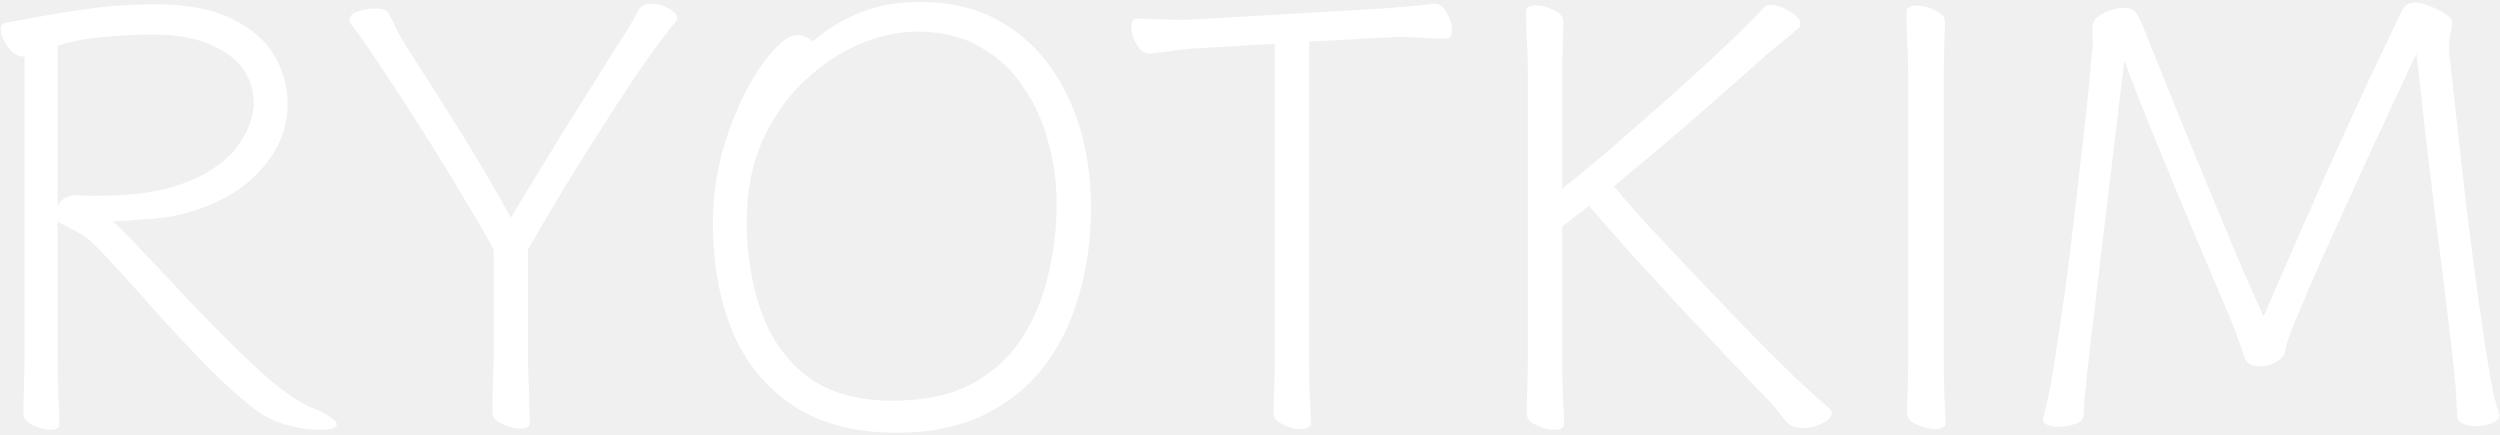
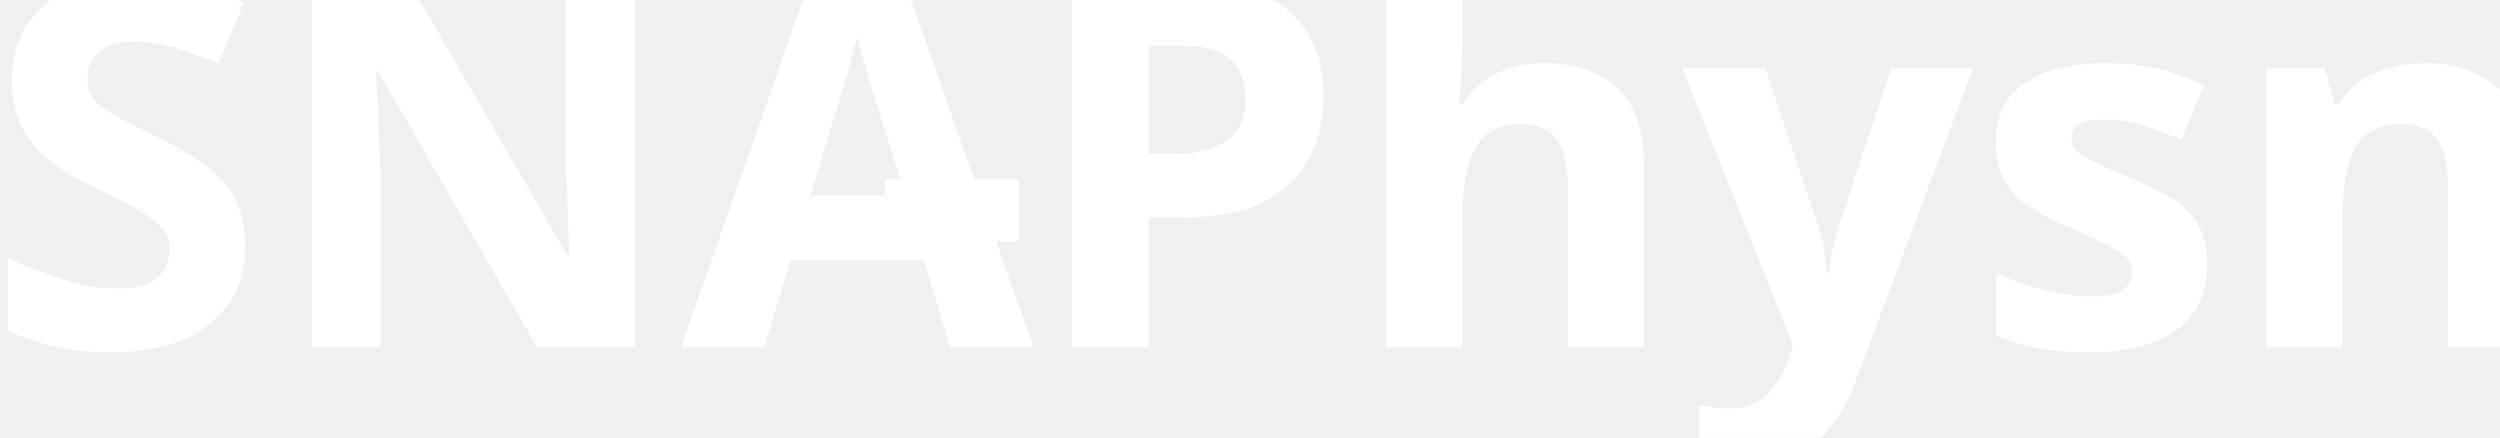
- <svg xmlns="http://www.w3.org/2000/svg" width="443" height="77" viewBox="0 0 443 77" fill="none">
-   <path d="M4.34 10.005H4.025C3.115 10.005 2.24 9.445 1.4 8.325C0.56 7.135 0.14 6.085 0.14 5.175C0.14 4.475 0.455 4.09 1.085 4.02C4.515 3.39 7.42 2.865 9.8 2.445C12.25 2.025 14.385 1.71 16.205 1.5C18.025 1.22 19.81 1.045 21.56 0.975C23.38 0.835 25.375 0.765 27.545 0.765C33.215 0.765 37.765 1.64 41.195 3.39C44.625 5.07 47.11 7.24 48.65 9.9C50.19 12.56 50.96 15.325 50.96 18.195C50.96 21.905 49.945 25.16 47.915 27.96C45.955 30.76 43.435 33.035 40.355 34.785C37.275 36.465 34.09 37.62 30.8 38.25C29.82 38.46 28.56 38.635 27.02 38.775C25.55 38.845 24.115 38.95 22.715 39.09C22.225 39.09 21.735 39.125 21.245 39.195C20.825 39.195 20.405 39.195 19.985 39.195C21.665 40.735 23.59 42.695 25.76 45.075C28 47.385 30.345 49.87 32.795 52.53C35.315 55.19 37.835 57.78 40.355 60.3C42.875 62.82 45.255 65.06 47.495 67.02C48.755 68.14 50.155 69.225 51.695 70.275C53.305 71.325 54.6 72.025 55.58 72.375C56.7 72.795 57.645 73.285 58.415 73.845C59.255 74.335 59.675 74.79 59.675 75.21C59.675 75.84 58.695 76.155 56.735 76.155C54.705 76.155 52.64 75.84 50.54 75.21C48.44 74.65 46.445 73.6 44.555 72.06C42.175 70.17 39.69 67.93 37.1 65.34C34.51 62.68 31.92 59.95 29.33 57.15C26.81 54.28 24.395 51.585 22.085 49.065C19.845 46.545 17.885 44.48 16.205 42.87C15.435 42.1 14.315 41.365 12.845 40.665C11.445 39.965 10.57 39.475 10.22 39.195V62.925C10.22 65.305 10.255 67.65 10.325 69.96C10.465 72.2 10.535 73.915 10.535 75.105C10.535 75.805 9.975 76.155 8.855 76.155C7.945 76.155 6.93 75.875 5.81 75.315C4.69 74.825 4.13 74.125 4.13 73.215C4.13 72.375 4.165 70.94 4.235 68.91C4.305 66.88 4.34 64.85 4.34 62.82V10.005ZM14 34.575C14.56 34.645 15.12 34.68 15.68 34.68C16.31 34.68 16.94 34.68 17.57 34.68C22.47 34.68 26.565 34.225 29.855 33.315C33.145 32.405 35.805 31.25 37.835 29.85C39.865 28.45 41.37 27.015 42.35 25.545C43.4 24.005 44.1 22.605 44.45 21.345C44.8 20.085 44.975 19.175 44.975 18.615C44.975 14.625 43.33 11.545 40.04 9.375C36.75 7.205 32.515 6.12 27.335 6.12C24.535 6.12 21.56 6.26 18.41 6.54C15.26 6.82 12.53 7.345 10.22 8.115V36.57C10.57 35.8 11.06 35.275 11.69 34.995C12.32 34.715 12.985 34.575 13.685 34.575H14Z" fill="white" />
-   <path d="M87.475 44.235C85.935 41.365 84.15 38.285 82.12 34.995C80.16 31.635 78.13 28.31 76.03 25.02C73.93 21.66 71.935 18.545 70.045 15.675C68.155 12.805 66.545 10.39 65.215 8.43C63.885 6.47 62.975 5.21 62.485 4.65C62.135 4.3 61.96 3.915 61.96 3.495C61.96 2.795 62.45 2.305 63.43 2.025C64.41 1.675 65.39 1.5 66.37 1.5C67.63 1.5 68.4 1.71 68.68 2.13C69.24 3.04 69.8 4.125 70.36 5.385C70.99 6.575 71.62 7.66 72.25 8.64C75.26 13.26 78.375 18.16 81.595 23.34C84.815 28.52 87.79 33.595 90.52 38.565C93.6 33.455 96.61 28.52 99.55 23.76C102.56 18.93 105.675 13.96 108.895 8.85C109.805 7.45 110.61 6.19 111.31 5.07C112.01 3.88 112.64 2.76 113.2 1.71C113.62 1.01 114.39 0.66 115.51 0.66C116.49 0.66 117.47 0.94 118.45 1.5C119.5 2.06 120.025 2.62 120.025 3.18C120.025 3.25 119.955 3.425 119.815 3.705C118.275 5.595 116.385 8.115 114.145 11.265C111.975 14.415 109.665 17.915 107.215 21.765C104.765 25.545 102.35 29.395 99.97 33.315C97.59 37.235 95.455 40.875 93.565 44.235V63.765C93.565 64.605 93.6 65.76 93.67 67.23C93.74 68.7 93.775 70.135 93.775 71.535C93.845 72.935 93.88 74.055 93.88 74.895C93.88 75.595 93.285 75.945 92.095 75.945C91.115 75.945 90.065 75.665 88.945 75.105C87.825 74.615 87.265 73.915 87.265 73.005C87.265 72.445 87.265 71.605 87.265 70.485C87.335 69.295 87.37 68.07 87.37 66.81C87.44 65.55 87.475 64.5 87.475 63.66V44.235Z" fill="white" />
-   <path d="M143.974 7.38C146.494 5.21 149.294 3.495 152.374 2.235C155.454 0.975 159.024 0.345 163.084 0.345C169.384 0.345 174.774 1.92 179.254 5.07C183.804 8.22 187.269 12.56 189.649 18.09C192.099 23.55 193.324 29.815 193.324 36.885C193.324 42.275 192.624 47.385 191.224 52.215C189.894 56.975 187.829 61.21 185.029 64.92C182.229 68.56 178.659 71.43 174.319 73.53C169.979 75.63 164.869 76.68 158.989 76.68C151.499 76.68 145.339 75.07 140.509 71.85C135.679 68.63 132.109 64.255 129.799 58.725C127.489 53.125 126.334 46.755 126.334 39.615C126.334 35.345 126.859 31.215 127.909 27.225C129.029 23.235 130.394 19.665 132.004 16.515C133.614 13.365 135.259 10.88 136.939 9.06C138.619 7.17 140.054 6.225 141.244 6.225C141.804 6.225 142.329 6.33 142.819 6.54C143.309 6.75 143.694 7.03 143.974 7.38ZM158.149 71.01C163.609 71.01 168.194 70.065 171.904 68.175C175.614 66.215 178.589 63.59 180.829 60.3C183.069 56.94 184.679 53.195 185.659 49.065C186.709 44.865 187.234 40.525 187.234 36.045C187.234 32.405 186.744 28.8 185.764 25.23C184.854 21.66 183.384 18.405 181.354 15.465C179.394 12.455 176.839 10.075 173.689 8.325C170.609 6.505 166.864 5.595 162.454 5.595C159.374 5.595 156.084 6.295 152.584 7.695C149.154 9.095 145.899 11.23 142.819 14.1C139.739 16.9 137.219 20.4 135.259 24.6C133.299 28.8 132.319 33.735 132.319 39.405C132.319 45.005 133.159 50.22 134.839 55.05C136.519 59.88 139.249 63.765 143.029 66.705C146.879 69.575 151.919 71.01 158.149 71.01Z" fill="white" />
-   <path d="M225.886 7.8H225.781C225.431 7.8 224.556 7.835 223.156 7.905C221.756 7.975 220.216 8.08 218.536 8.22C216.926 8.29 215.526 8.36 214.336 8.43C213.146 8.5 212.551 8.535 212.551 8.535C210.801 8.605 209.086 8.78 207.406 9.06C205.796 9.27 204.606 9.41 203.836 9.48H203.731C202.821 9.48 202.051 8.955 201.421 7.905C200.791 6.785 200.476 5.77 200.476 4.86C200.476 3.81 200.861 3.285 201.631 3.285C202.191 3.285 203.171 3.32 204.571 3.39C205.971 3.46 207.476 3.495 209.086 3.495C209.646 3.495 210.206 3.495 210.766 3.495C211.396 3.425 211.956 3.39 212.446 3.39L245.206 1.5C246.816 1.36 248.461 1.22 250.141 1.08C251.821 0.94 253.081 0.8 253.921 0.66H254.236C255.076 0.66 255.776 1.185 256.336 2.235C256.966 3.285 257.281 4.3 257.281 5.28C257.281 6.33 256.896 6.855 256.126 6.855C255.426 6.855 254.271 6.82 252.661 6.75C251.051 6.61 249.406 6.54 247.726 6.54C247.306 6.54 246.886 6.575 246.466 6.645C246.046 6.645 245.661 6.645 245.311 6.645L231.976 7.38V63.87C231.976 66.04 232.011 68.14 232.081 70.17C232.221 72.2 232.291 73.81 232.291 75C232.291 75.35 232.116 75.595 231.766 75.735C231.416 75.945 230.996 76.05 230.506 76.05C229.526 76.05 228.476 75.77 227.356 75.21C226.236 74.72 225.676 74.02 225.676 73.11C225.676 72.27 225.711 70.975 225.781 69.225C225.851 67.405 225.886 65.585 225.886 63.765V7.8Z" fill="white" />
-   <path d="M270.737 13.155C270.737 10.985 270.666 8.885 270.526 6.855C270.456 4.825 270.422 3.215 270.422 2.025C270.422 1.325 271.017 0.975 272.207 0.975C273.187 0.975 274.237 1.255 275.357 1.815C276.477 2.305 277.036 3.005 277.036 3.915C277.036 4.755 277.001 6.085 276.931 7.905C276.861 9.655 276.827 11.44 276.827 13.26V33.42C278.717 31.95 281.201 29.92 284.281 27.33C287.361 24.67 290.651 21.8 294.151 18.72C297.721 15.57 301.117 12.49 304.337 9.48C307.627 6.4 310.391 3.67 312.632 1.29C312.842 1.01 313.227 0.87 313.786 0.87C314.766 0.87 315.887 1.255 317.147 2.025C318.407 2.795 319.036 3.53 319.036 4.23C319.036 4.51 318.931 4.755 318.721 4.965C317.671 5.875 316.447 6.89 315.047 8.01C313.647 9.13 312.072 10.495 310.322 12.105C307.172 14.905 303.461 18.16 299.191 21.87C294.991 25.51 290.581 29.22 285.961 33C287.431 34.75 289.391 36.99 291.841 39.72C294.361 42.38 297.091 45.285 300.031 48.435C303.041 51.585 306.051 54.735 309.061 57.885C312.071 60.965 314.906 63.8 317.566 66.39C320.226 68.91 322.431 70.905 324.181 72.375C324.461 72.585 324.602 72.865 324.602 73.215C324.602 73.845 324.042 74.44 322.922 75C321.872 75.56 320.717 75.84 319.457 75.84C318.057 75.84 317.007 75.385 316.307 74.475C315.887 73.915 315.396 73.285 314.836 72.585C314.276 71.885 313.542 71.08 312.632 70.17C310.672 68.14 308.396 65.76 305.806 63.03C303.216 60.23 300.452 57.29 297.512 54.21C294.642 51.06 291.807 47.98 289.007 44.97C286.277 41.89 283.792 39.055 281.552 36.465C280.782 37.095 279.977 37.725 279.137 38.355C278.367 38.985 277.597 39.58 276.827 40.14V63.345C276.827 65.725 276.861 68 276.931 70.17C277.071 72.27 277.142 73.915 277.142 75.105C277.142 75.805 276.547 76.155 275.357 76.155C274.377 76.155 273.327 75.875 272.207 75.315C271.087 74.825 270.526 74.125 270.526 73.215C270.526 72.375 270.562 71.01 270.632 69.12C270.701 67.23 270.737 65.27 270.737 63.24V13.155Z" fill="white" />
-   <path d="M338.134 13.155C338.134 10.985 338.064 8.885 337.924 6.855C337.854 4.825 337.819 3.215 337.819 2.025C337.819 1.675 337.994 1.43 338.344 1.29C338.694 1.08 339.114 0.975 339.604 0.975C340.654 0.975 341.739 1.255 342.859 1.815C344.049 2.305 344.644 3.005 344.644 3.915C344.644 4.755 344.609 6.085 344.539 7.905C344.469 9.655 344.434 11.44 344.434 13.26V63.87C344.434 66.04 344.469 68.14 344.539 70.17C344.679 72.2 344.749 73.81 344.749 75C344.749 75.35 344.574 75.595 344.224 75.735C343.874 75.945 343.454 76.05 342.964 76.05C341.914 76.05 340.794 75.77 339.604 75.21C338.484 74.72 337.924 74.02 337.924 73.11C337.924 72.27 337.959 70.975 338.029 69.225C338.099 67.405 338.134 65.585 338.134 63.765V13.155Z" fill="white" />
-   <path d="M433.969 9.06C435.159 19.98 436.174 29.115 437.014 36.465C437.924 43.745 438.694 49.625 439.324 54.105C439.954 58.585 440.479 62.085 440.899 64.605C441.319 67.055 441.669 68.91 441.949 70.17C442.229 71.36 442.509 72.34 442.789 73.11C442.789 73.18 442.789 73.25 442.789 73.32C442.859 73.39 442.894 73.46 442.894 73.53C442.894 74.16 442.439 74.65 441.529 75C440.619 75.35 439.674 75.525 438.694 75.525C437.854 75.525 437.119 75.385 436.489 75.105C435.859 74.825 435.509 74.405 435.439 73.845C435.369 72.375 435.299 71.115 435.229 70.065C435.159 68.945 435.054 67.615 434.914 66.075C434.564 62.855 434.109 58.935 433.549 54.315C432.989 49.625 432.359 44.62 431.659 39.3C431.029 33.98 430.399 28.73 429.769 23.55C429.209 18.37 428.684 13.68 428.194 9.48C427.984 9.83 427.424 11.02 426.514 13.05C425.604 15.01 424.449 17.495 423.049 20.505C421.649 23.445 420.144 26.7 418.534 30.27C416.924 33.77 415.314 37.305 413.704 40.875C412.094 44.375 410.624 47.665 409.294 50.745C408.034 53.755 406.984 56.275 406.144 58.305C405.374 60.335 404.989 61.56 404.989 61.98C404.919 62.82 404.394 63.52 403.414 64.08C402.434 64.64 401.454 64.92 400.474 64.92C399.844 64.92 399.249 64.78 398.689 64.5C398.199 64.22 397.884 63.835 397.744 63.345C397.394 62.225 396.974 61.035 396.484 59.775C396.064 58.515 395.749 57.675 395.539 57.255C394.489 54.735 393.159 51.585 391.549 47.805C389.939 44.025 388.224 39.965 386.404 35.625C384.584 31.215 382.799 26.875 381.049 22.605C379.299 18.265 377.759 14.31 376.429 10.74C375.379 19.63 374.469 27.225 373.699 33.525C372.929 39.755 372.299 45.005 371.809 49.275C371.319 53.545 370.899 57.045 370.549 59.775C370.269 62.435 370.024 64.605 369.814 66.285C369.674 67.895 369.534 69.26 369.394 70.38C369.324 71.5 369.254 72.62 369.184 73.74C369.114 74.37 368.624 74.825 367.714 75.105C366.804 75.455 365.859 75.63 364.879 75.63C364.109 75.63 363.444 75.525 362.884 75.315C362.324 75.105 362.044 74.79 362.044 74.37V74.055C362.604 72.095 363.164 69.47 363.724 66.18C364.284 62.82 364.844 59.11 365.404 55.05C366.034 50.92 366.594 46.685 367.084 42.345C367.644 37.935 368.134 33.7 368.554 29.64C369.044 25.58 369.464 21.905 369.814 18.615C370.164 15.325 370.409 12.735 370.549 10.845C370.759 8.885 370.864 7.905 370.864 7.905C370.864 7.345 370.829 6.89 370.759 6.54C370.759 6.12 370.759 5.735 370.759 5.385C370.759 5.245 370.759 5.07 370.759 4.86C370.759 4.65 370.794 4.475 370.864 4.335C371.004 3.565 371.634 2.9 372.754 2.34C373.944 1.71 375.134 1.395 376.324 1.395C377.304 1.395 377.969 1.605 378.319 2.025C378.669 2.375 379.194 3.39 379.894 5.07C381.574 9.27 383.359 13.715 385.249 18.405C387.139 23.025 389.029 27.645 390.919 32.265C392.879 36.885 394.699 41.26 396.379 45.39C398.129 49.45 399.704 53.02 401.104 56.1C403.414 50.71 405.899 45.005 408.559 38.985C411.219 32.895 413.914 26.875 416.644 20.925C419.374 14.975 421.964 9.48 424.414 4.44C424.834 3.53 425.254 2.655 425.674 1.815C426.094 0.905 426.864 0.45 427.984 0.45C428.684 0.45 429.524 0.66 430.504 1.08C431.554 1.43 432.464 1.885 433.234 2.445C434.074 2.935 434.494 3.425 434.494 3.915C434.494 4.615 434.389 5.315 434.179 6.015C434.039 6.645 433.969 7.415 433.969 8.325V9.06Z" fill="white" />
+ <svg xmlns="http://www.w3.org/2000/svg" width="523.702" height="91.692" overflow="hidden" version="1.1" id="svg3">
+   <defs id="defs3" />
+   <g transform="translate(-426.9405,-496.2734)" id="g3" style="fill:#ffffff;fill-opacity:1">
+     <text fill="#FFFFFF" font-family="Calibri, Calibri_MSFontService, sans-serif" font-weight="700" font-size="107px" transform="translate(423.649,569)" id="text1" style="fill:#ffffff;fill-opacity:1">SNA</text>
+     <text fill="#FFFFFF" font-family="Calibri, Calibri_MSFontService, sans-serif" font-weight="700" font-size="107px" transform="translate(609.149,569)" id="text2" style="fill:#ffffff;fill-opacity:1">-</text>
+     <text fill="#FFFFFF" font-family="Calibri, Calibri_MSFontService, sans-serif" font-weight="700" font-size="107px" transform="translate(641.816,569)" id="text3" style="fill:#ffffff;fill-opacity:1">Physna</text>
+   </g>
</svg>
